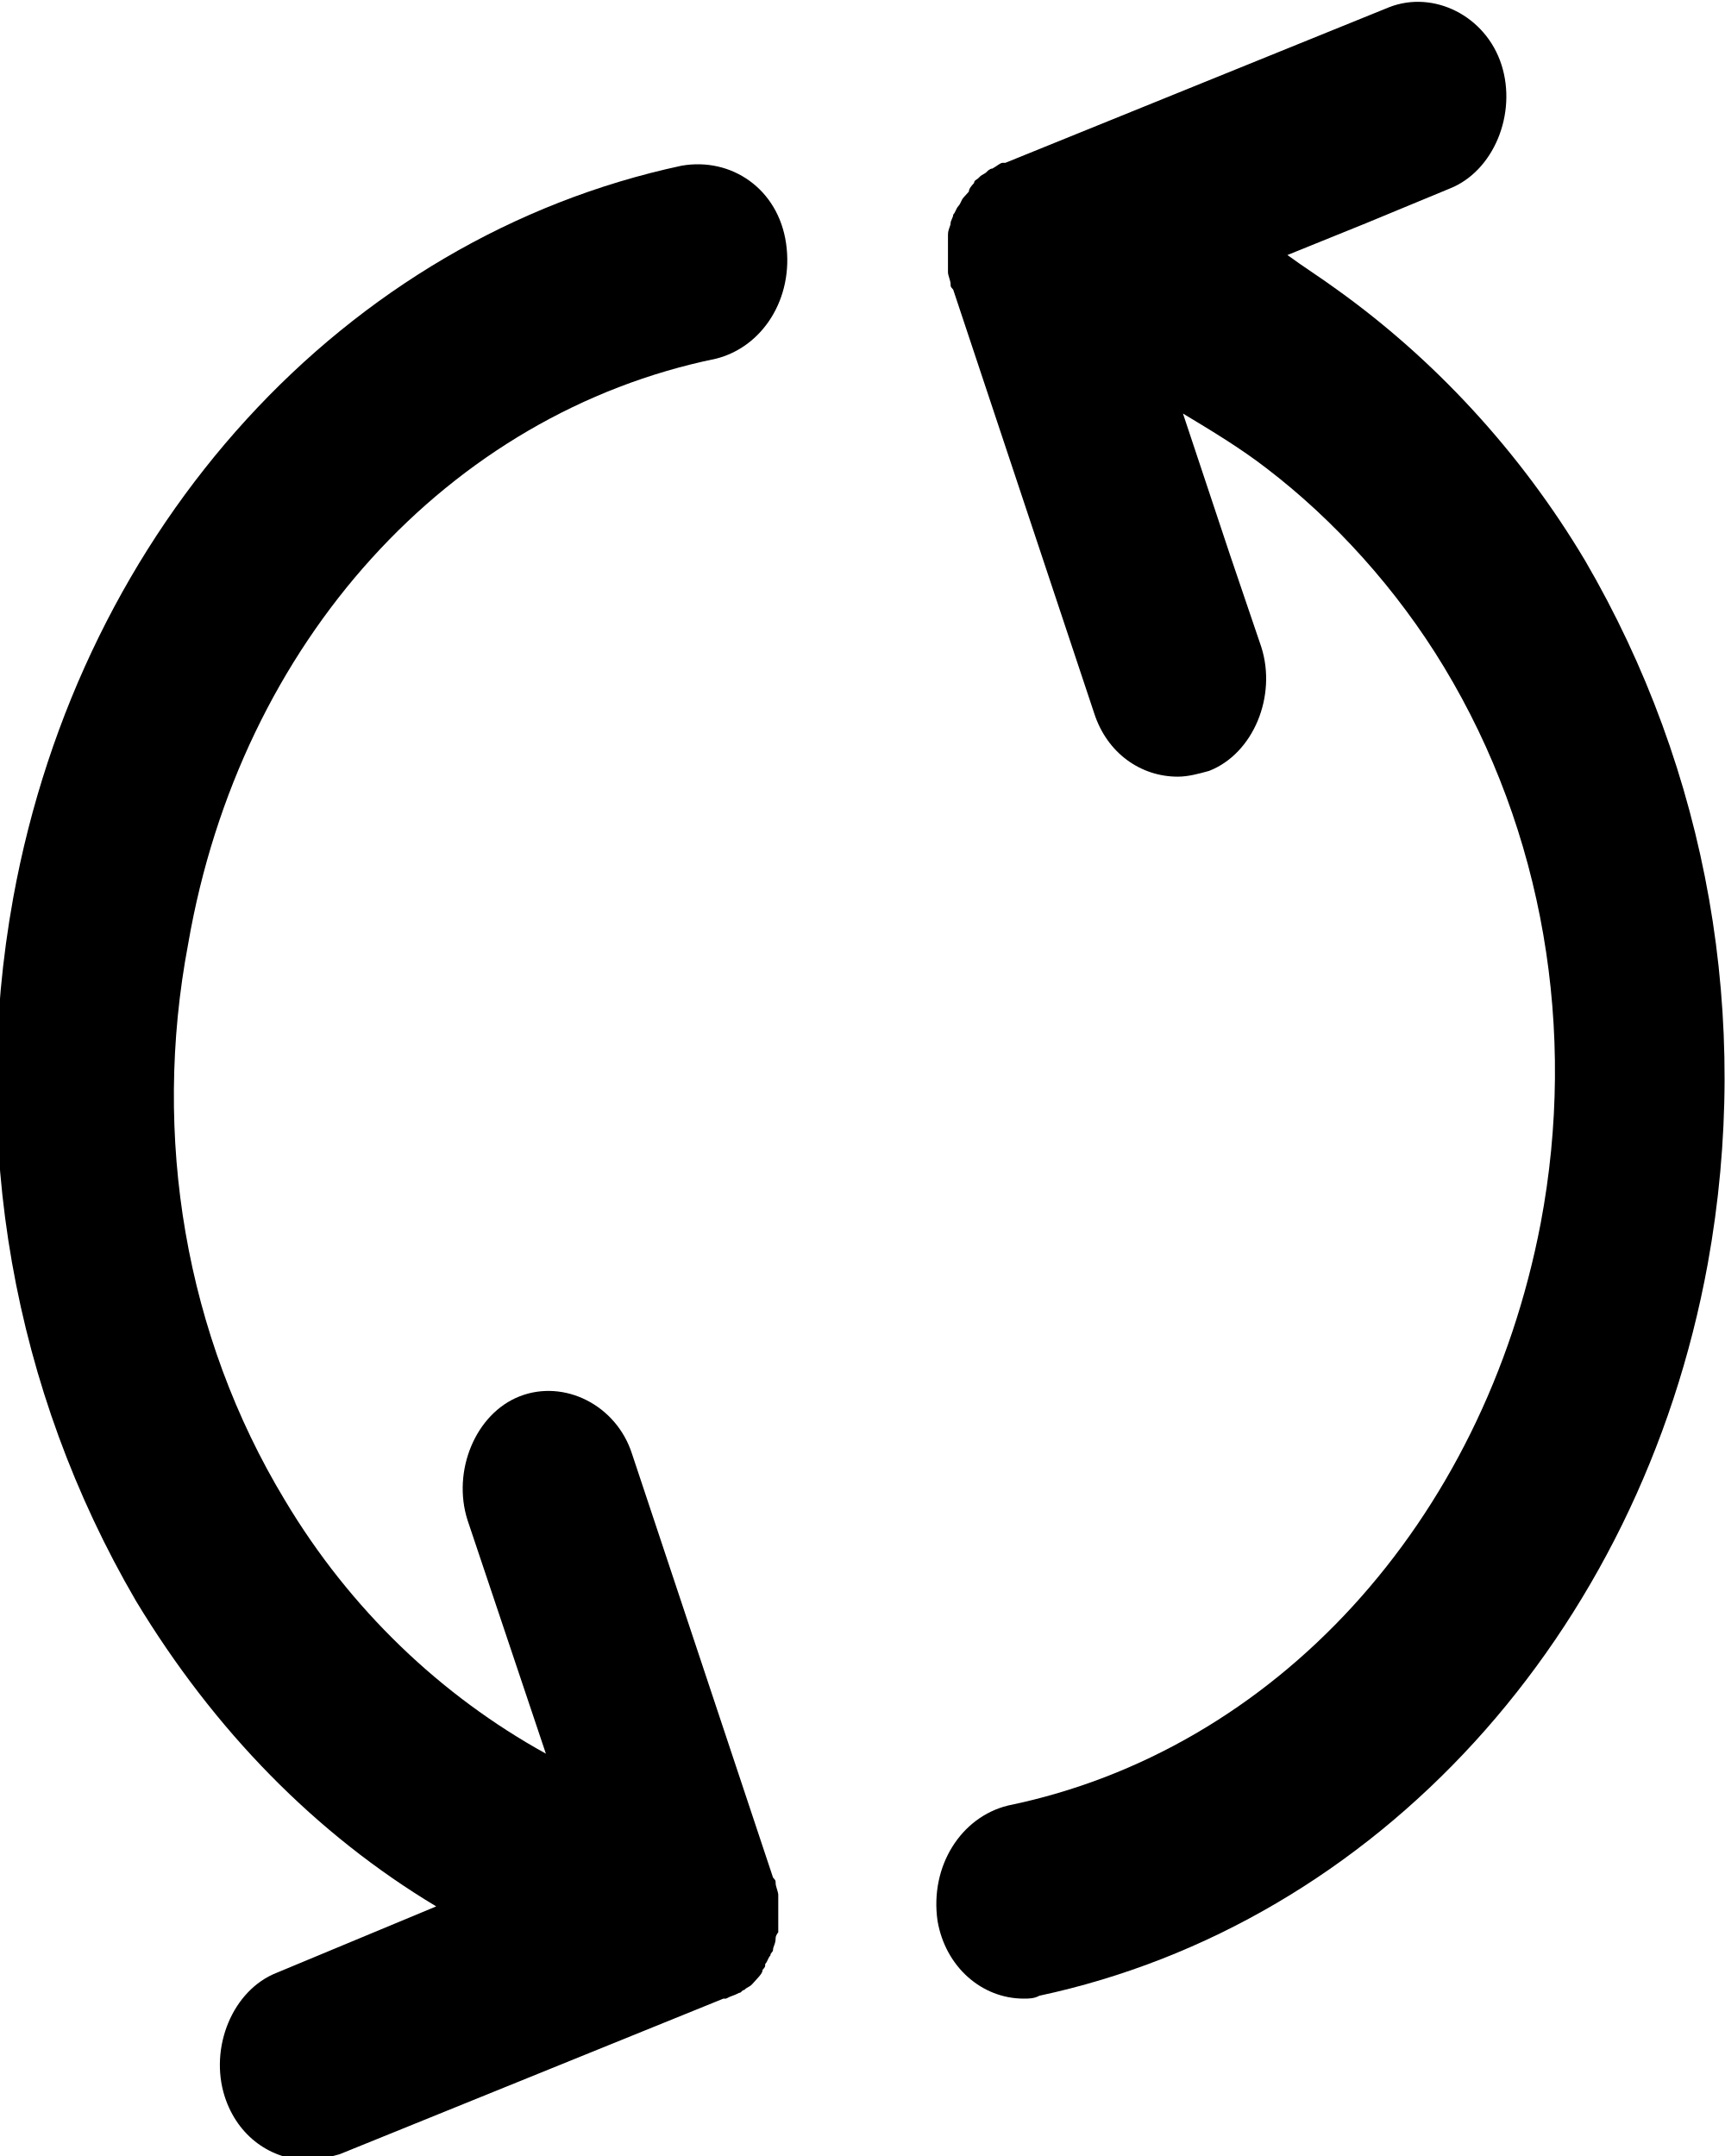
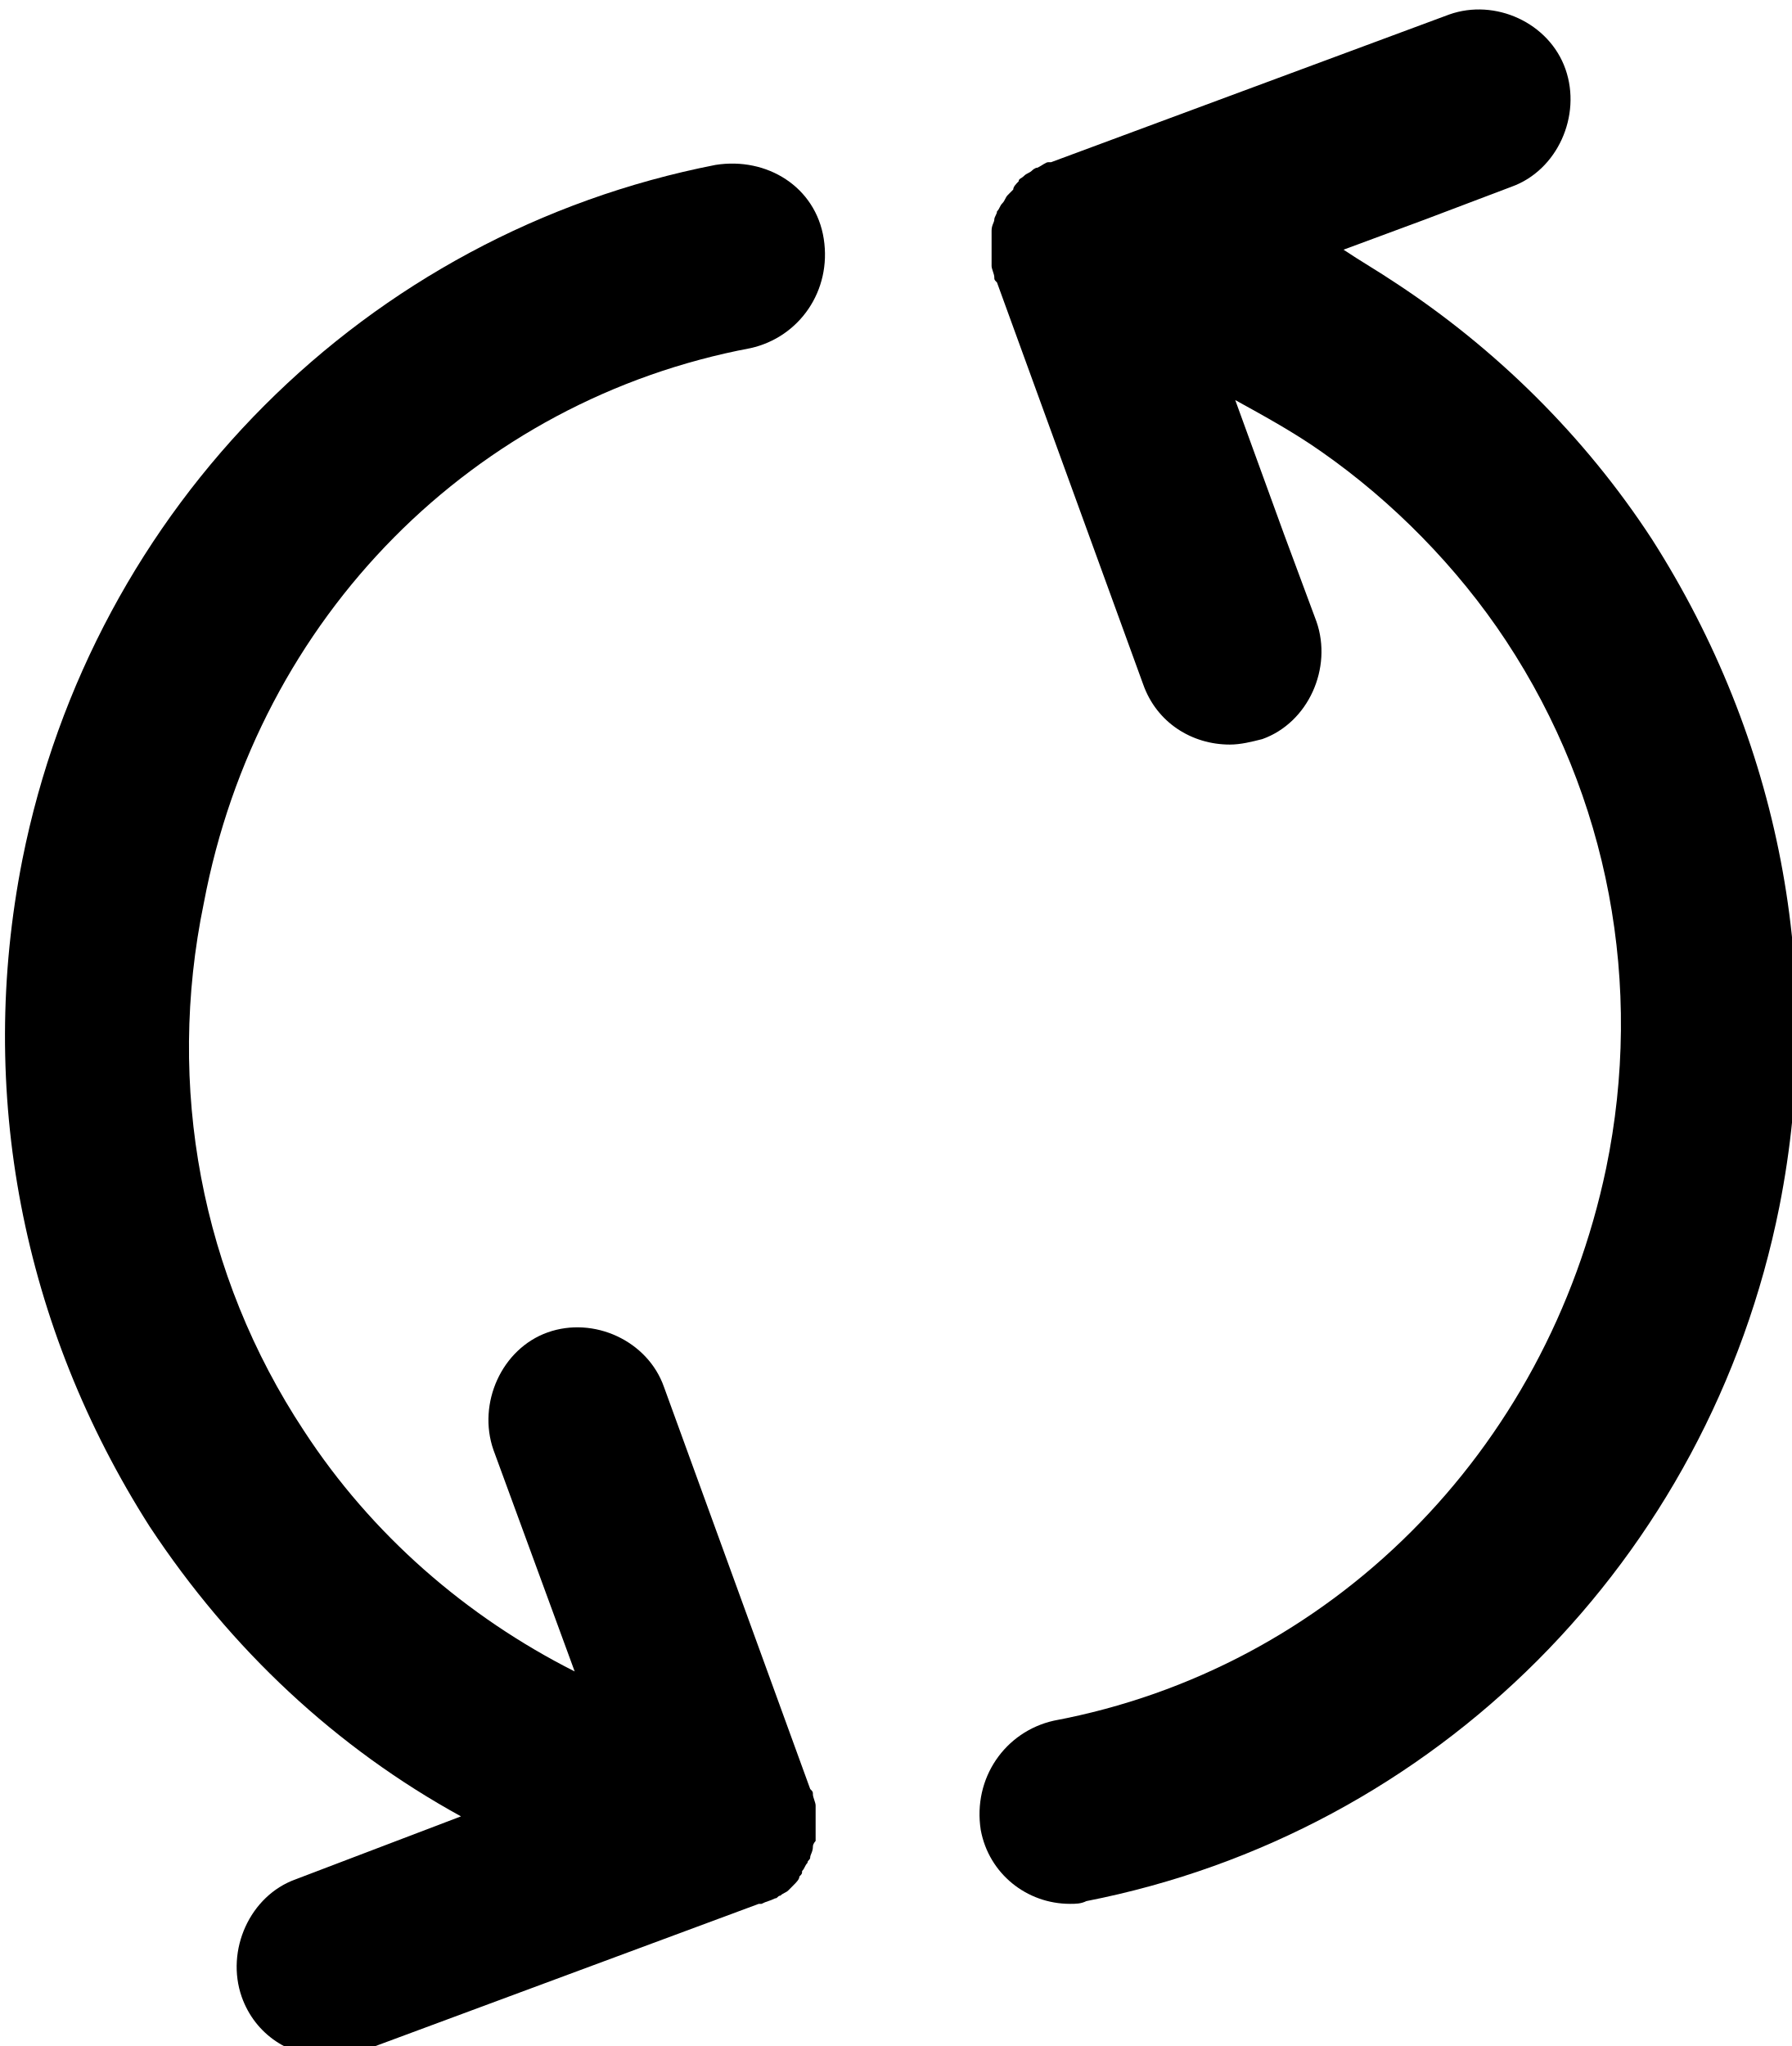
- <svg xmlns="http://www.w3.org/2000/svg" version="1.1" x="0px" y="0px" viewBox="0 0 100 125" style="enable-background:new 0 0 100 100;" xml:space="preserve" id="svg3666">
+ <svg xmlns="http://www.w3.org/2000/svg" version="1.1" x="0px" y="0px" viewBox="0 0 24 27.4" xml:space="preserve" id="svg3666" width="24" height="27.4">
  <defs id="defs3680" />
-   <g id="g3668" transform="matrix(1.513617,0,0,1.670895,-25.72083,-20.80403)">
-     <path d="m 44.4,24.9 c 1.8,-0.4 3,-2.1 2.7,-4 -0.3,-1.9 -2.1,-3 -4,-2.7 -12.9,2.5 -23,12.5 -25.6,25.4 -1.7,8.5 0,17.1 4.7,24.4 3,4.5 6.9,8.1 11.5,10.6 l -6.1,2.3 c -1.7,0.6 -2.6,2.6 -2,4.3 0.5,1.4 1.8,2.2 3.2,2.2 0.4,0 0.8,-0.1 1.2,-0.2 l 14.7,-5.4 c 0,0 0,0 0,0 l 0,0 c 0,0 0,0 0.1,0 0.2,-0.1 0.3,-0.1 0.5,-0.2 0.1,0 0.1,-0.1 0.2,-0.1 0.1,-0.1 0.2,-0.1 0.3,-0.2 0.1,-0.1 0.1,-0.1 0.2,-0.2 0.1,-0.1 0.2,-0.2 0.2,-0.3 0.1,-0.1 0.1,-0.1 0.1,-0.2 0.1,-0.1 0.1,-0.2 0.2,-0.3 0,-0.1 0.1,-0.1 0.1,-0.2 0,-0.1 0.1,-0.2 0.1,-0.4 0,-0.1 0.1,-0.2 0.1,-0.2 0,0 0,0 0,-0.1 0,-0.1 0,-0.2 0,-0.2 0,-0.1 0,-0.2 0,-0.4 0,-0.1 0,-0.2 0,-0.3 0,-0.1 0,-0.2 0,-0.3 0,-0.1 -0.1,-0.3 -0.1,-0.4 0,-0.1 0,-0.1 -0.1,-0.2 L 41.2,62.9 c -0.6,-1.7 -2.6,-2.6 -4.3,-2 -1.7,0.6 -2.6,2.6 -2,4.3 l 3,8.1 c -4,-2 -7.5,-5 -10,-8.8 -3.8,-5.7 -5.1,-12.6 -3.7,-19.3 2,-10.5 10,-18.4 20.2,-20.3 z" id="path3670" />
+   <g id="g3668" transform="matrix(0.3626047,0,0,0.3661585,-6.045312,-4.455411)">
+     <path d="m 44.4,24.9 c 1.8,-0.4 3,-2.1 2.7,-4 -0.3,-1.9 -2.1,-3 -4,-2.7 -12.9,2.5 -23,12.5 -25.6,25.4 -1.7,8.5 0,17.1 4.7,24.4 3,4.5 6.9,8.1 11.5,10.6 l -6.1,2.3 c -1.7,0.6 -2.6,2.6 -2,4.3 0.5,1.4 1.8,2.2 3.2,2.2 0.4,0 0.8,-0.1 1.2,-0.2 l 14.7,-5.4 c 0,0 0,0 0,0 v 0 c 0,0 0,0 0.1,0 0.2,-0.1 0.3,-0.1 0.5,-0.2 0.1,0 0.1,-0.1 0.2,-0.1 0.1,-0.1 0.2,-0.1 0.3,-0.2 0.1,-0.1 0.1,-0.1 0.2,-0.2 0.1,-0.1 0.2,-0.2 0.2,-0.3 0.1,-0.1 0.1,-0.1 0.1,-0.2 0.1,-0.1 0.1,-0.2 0.2,-0.3 0,-0.1 0.1,-0.1 0.1,-0.2 0,-0.1 0.1,-0.2 0.1,-0.4 0,-0.1 0.1,-0.2 0.1,-0.2 0,0 0,0 0,-0.1 0,-0.1 0,-0.2 0,-0.2 0,-0.1 0,-0.2 0,-0.4 0,-0.1 0,-0.2 0,-0.3 0,-0.1 0,-0.2 0,-0.3 0,-0.1 -0.1,-0.3 -0.1,-0.4 0,-0.1 0,-0.1 -0.1,-0.2 L 41.2,62.9 c -0.6,-1.7 -2.6,-2.6 -4.3,-2 -1.7,0.6 -2.6,2.6 -2,4.3 l 3,8.1 c -4,-2 -7.5,-5 -10,-8.8 -3.8,-5.7 -5.1,-12.6 -3.7,-19.3 2,-10.5 10,-18.4 20.2,-20.3 z" id="path3670" />
    <path d="m 55.6,75.1 c -1.8,0.4 -3,2.1 -2.7,4 0.3,1.6 1.7,2.7 3.3,2.7 0.2,0 0.4,0 0.6,-0.1 12.9,-2.5 23,-12.5 25.6,-25.4 1.7,-8.5 0,-17.1 -4.7,-24.4 -2.5,-3.8 -5.8,-7 -9.5,-9.4 -0.6,-0.4 -1.3,-0.8 -1.9,-1.2 l 3,-1.1 3.2,-1.2 c 1.7,-0.6 2.6,-2.6 2,-4.3 -0.6,-1.7 -2.6,-2.6 -4.3,-2 l -14.7,5.4 c 0,0 0,0 -0.1,0 -0.1,0 -0.2,0.1 -0.4,0.2 -0.1,0 -0.2,0.1 -0.2,0.1 -0.1,0.1 -0.2,0.1 -0.3,0.2 -0.1,0.1 -0.2,0.1 -0.2,0.2 -0.1,0.1 -0.2,0.2 -0.2,0.3 -0.1,0.1 -0.1,0.1 -0.2,0.2 -0.1,0.1 -0.1,0.2 -0.2,0.3 -0.1,0.1 -0.1,0.2 -0.2,0.3 0,0.1 -0.1,0.2 -0.1,0.3 0,0.1 -0.1,0.2 -0.1,0.4 0,0 0,0 0,0.1 0,0.1 0,0.2 0,0.2 0,0.1 0,0.2 0,0.4 0,0.1 0,0.2 0,0.3 0,0.1 0,0.2 0,0.3 0,0.1 0.1,0.3 0.1,0.4 0,0.1 0,0.1 0.1,0.2 l 5.4,14.7 c 0.5,1.4 1.8,2.2 3.2,2.2 0.4,0 0.8,-0.1 1.2,-0.2 1.7,-0.6 2.6,-2.6 2,-4.3 l -1.2,-3.2 -1.8,-4.9 c 1.1,0.6 2.2,1.2 3.2,1.9 2.6,1.8 5,4.2 6.8,6.9 3.8,5.7 5.1,12.6 3.7,19.3 -2.2,10.4 -10.2,18.3 -20.4,20.2 z" id="path3672" />
  </g>
</svg>
